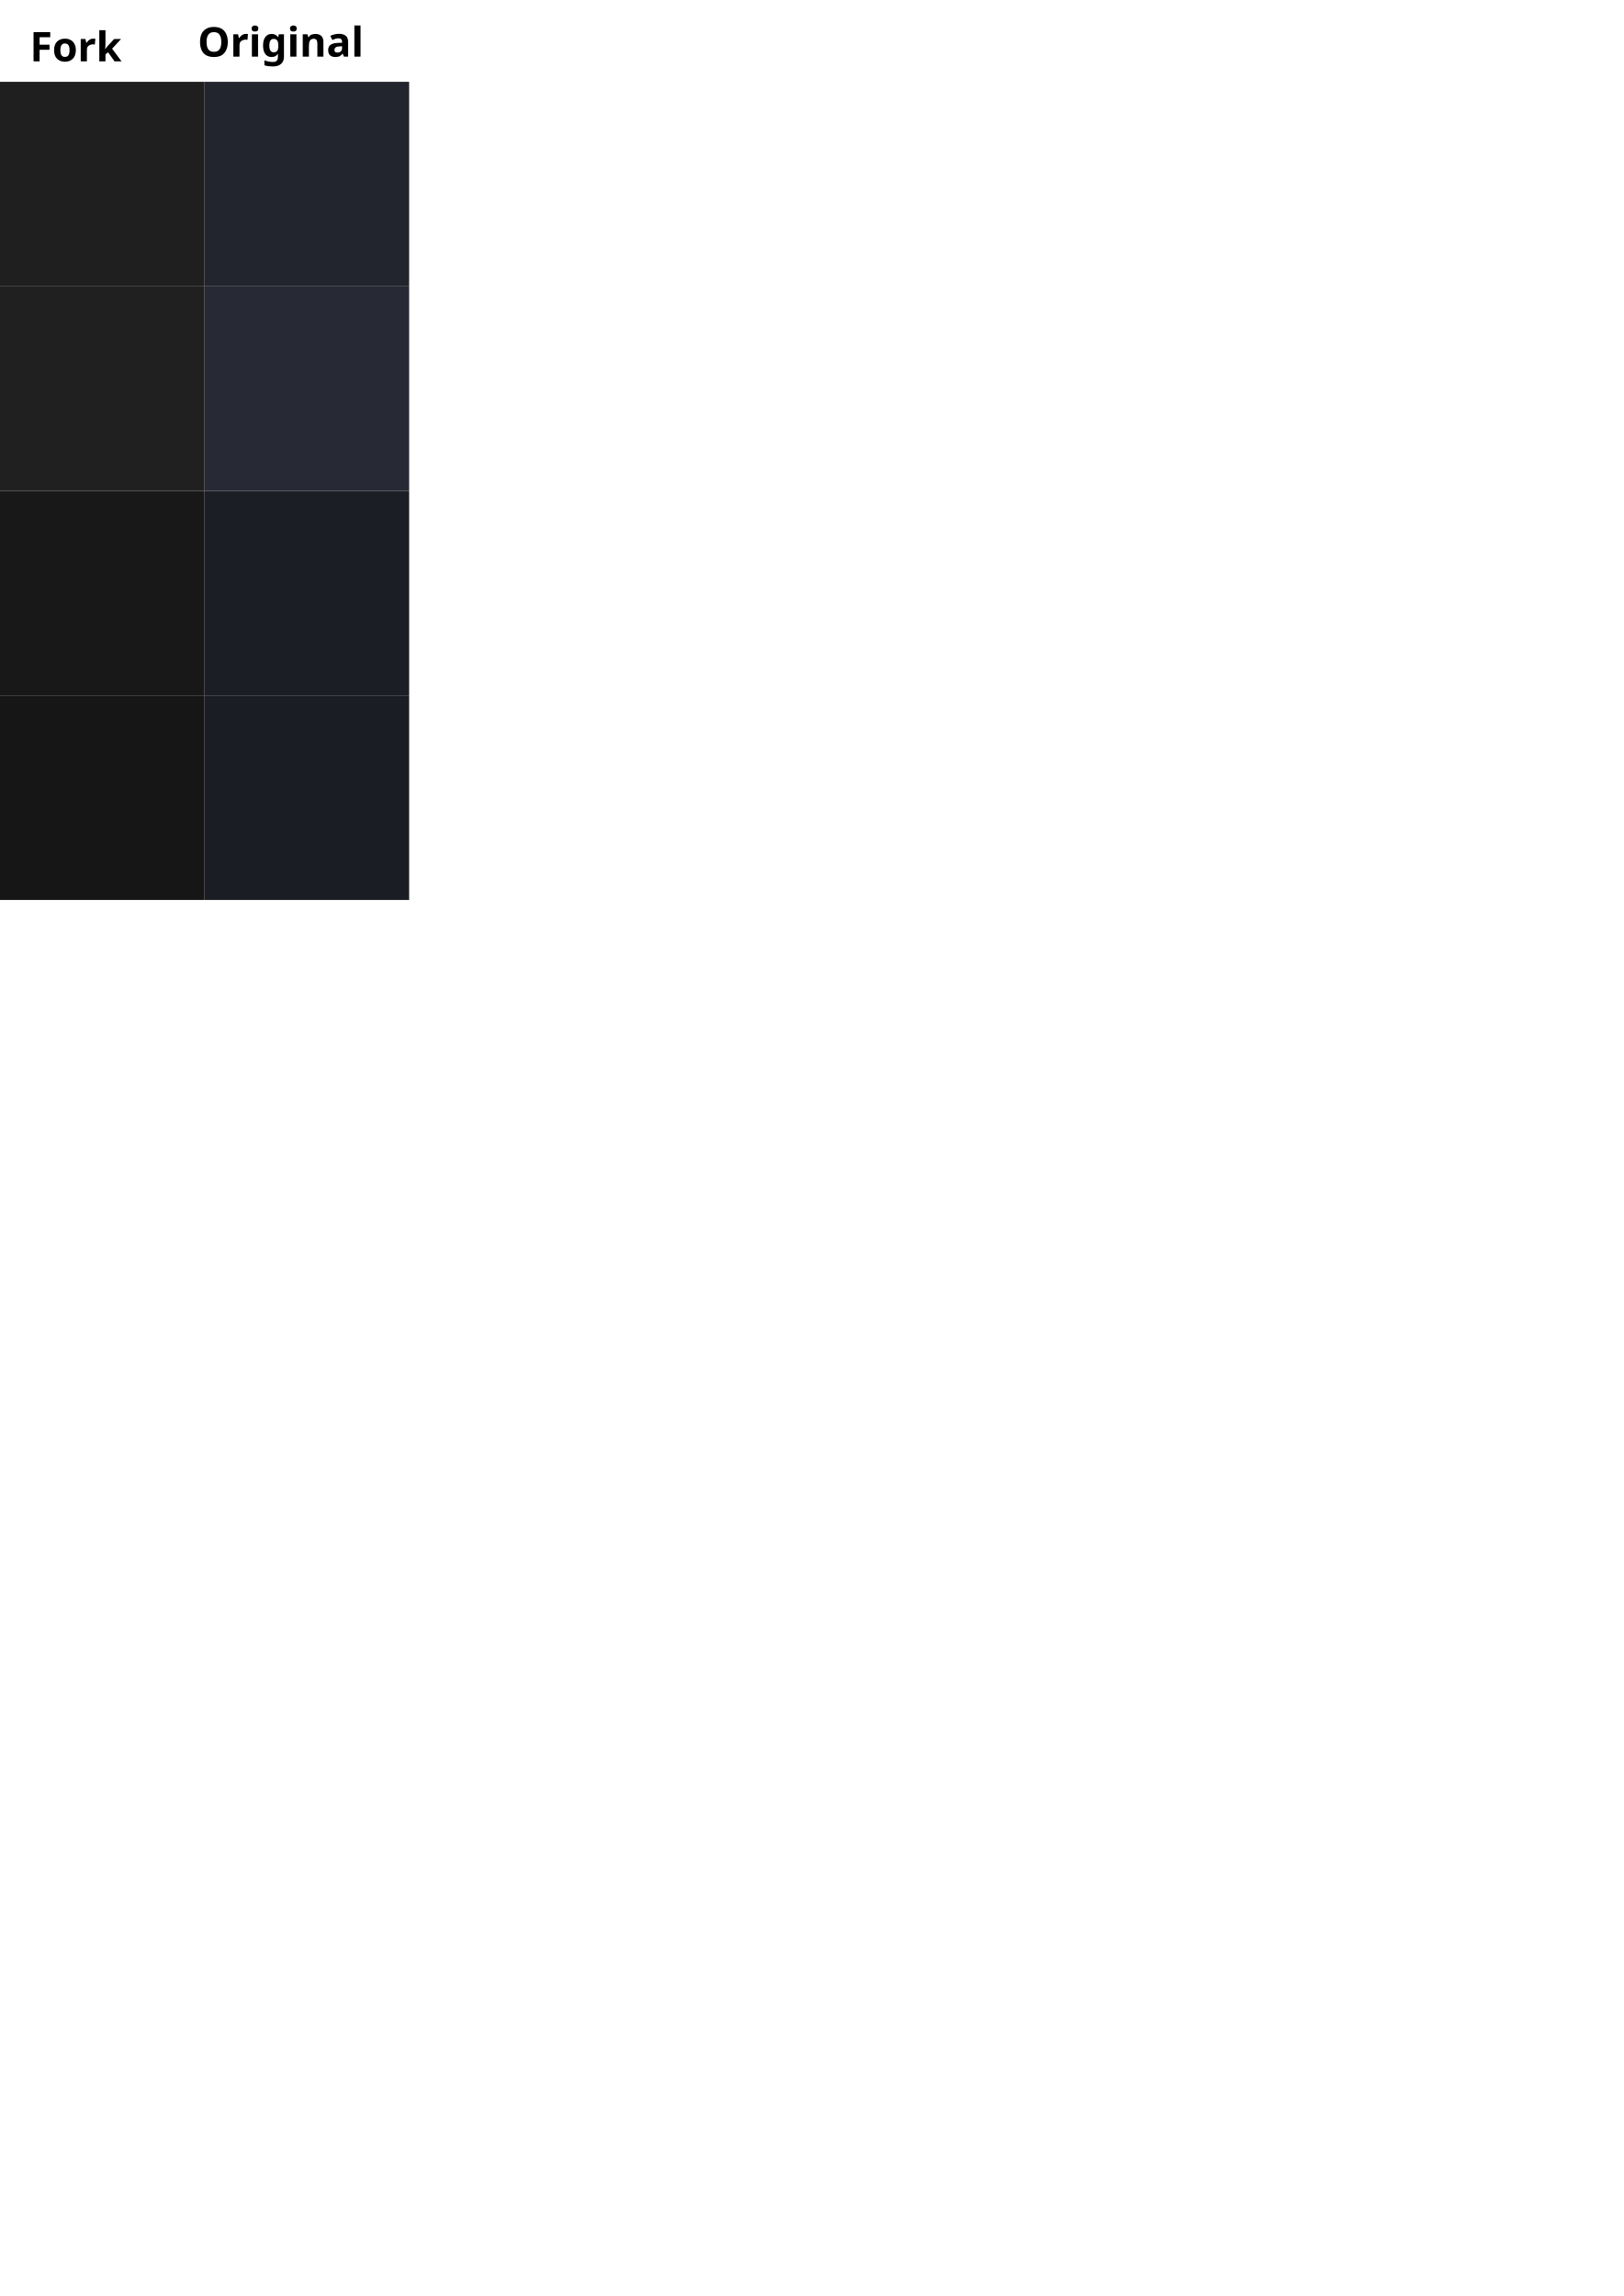
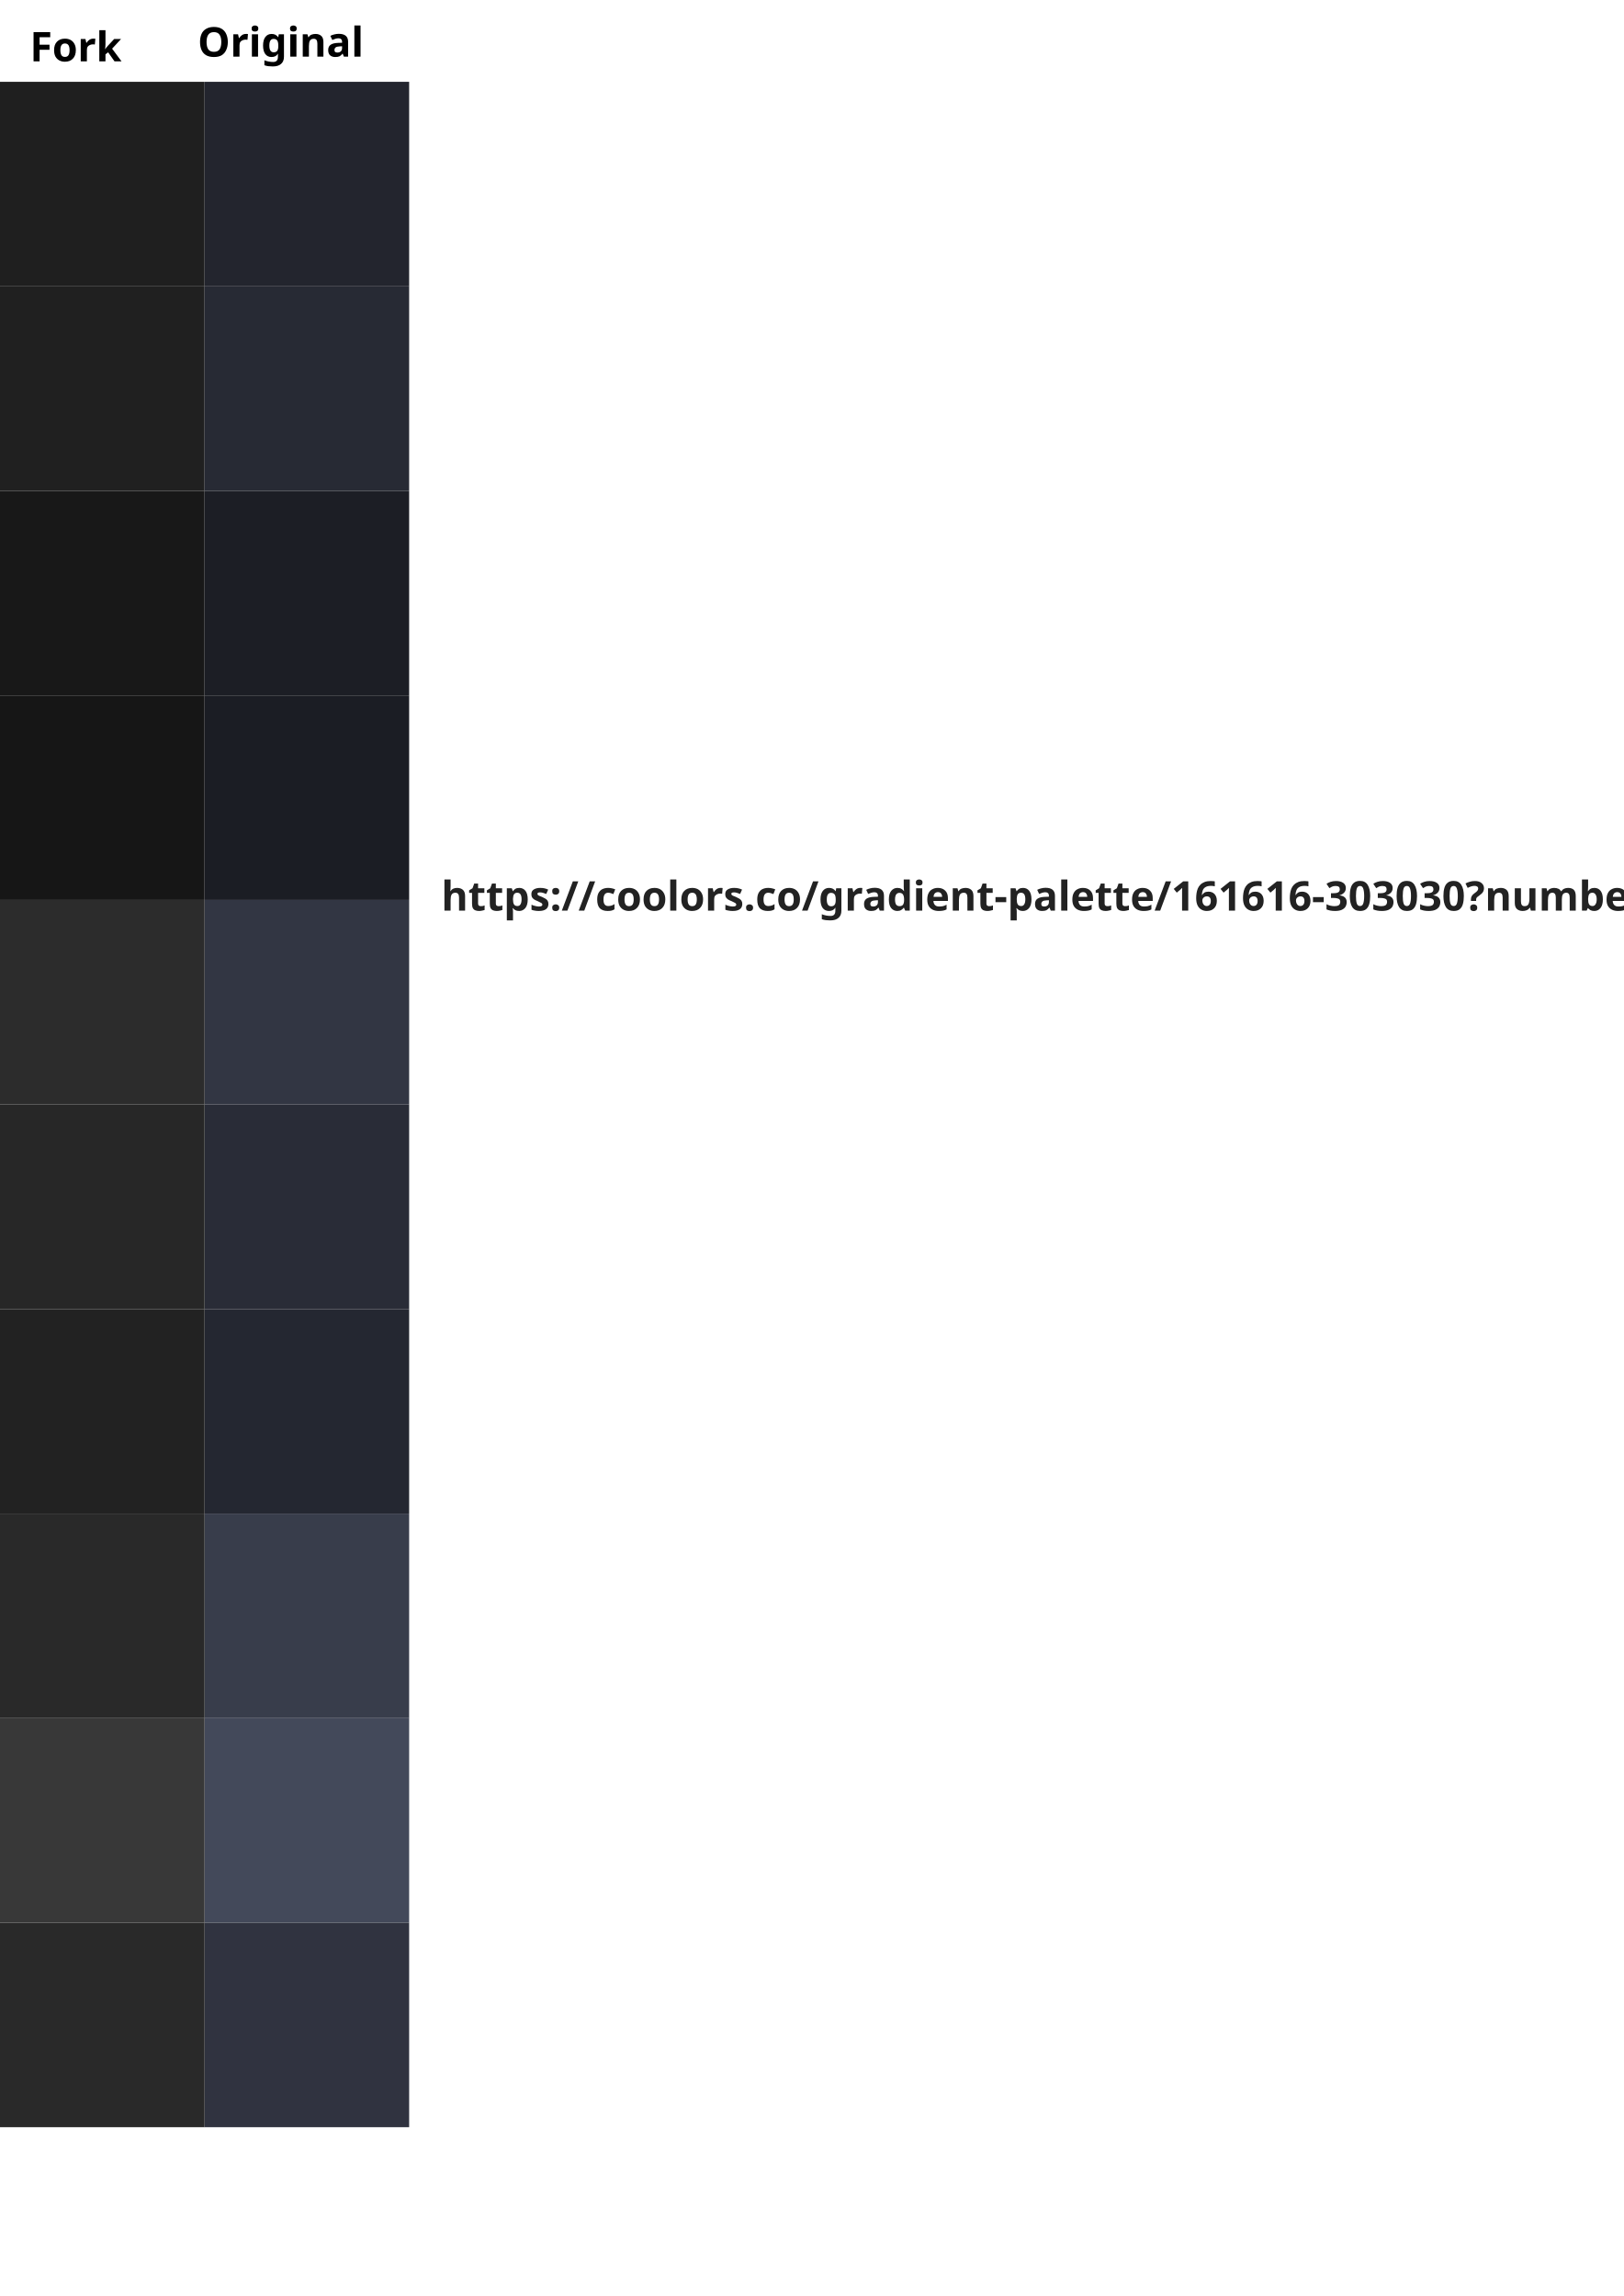
<svg xmlns="http://www.w3.org/2000/svg" width="210mm" height="297mm" viewBox="0 0 210 297" version="1.1" id="svg5">
  <defs id="defs2" />
  <g id="layer1">
    <rect style="fill:#1f1f1f;stroke-width:1.061;stroke-linejoin:round;fill-opacity:1" id="rect254" width="26.458" height="26.458" x="0" y="10.583" />
    <rect style="fill:#202020;fill-opacity:1;stroke-width:1.061;stroke-linejoin:round" id="rect254-5" width="26.458" height="26.458" x="4.7683716e-07" y="37.042" />
    <rect style="fill:#23252e;stroke-width:1.061;stroke-linejoin:round;fill-opacity:1" id="rect254-3" width="26.458" height="26.458" x="26.458" y="10.583" />
    <rect style="fill:#272a34;fill-opacity:1;stroke-width:1.061;stroke-linejoin:round" id="rect254-3-3" width="26.458" height="26.458" x="26.458" y="37.042" />
    <rect style="fill:#181818;fill-opacity:1;stroke-width:1.061;stroke-linejoin:round" id="rect254-5-5" width="26.458" height="26.458" x="4.7683716e-07" y="63.5" />
    <rect style="fill:#161616;fill-opacity:1;stroke-width:1.061;stroke-linejoin:round" id="rect254-5-5-9" width="26.458" height="26.458" x="4.7683716e-07" y="89.958" />
    <rect style="fill:#1c1e25;fill-opacity:1;stroke-width:1.061;stroke-linejoin:round" id="rect254-3-3-6" width="26.458" height="26.458" x="26.458" y="63.5" />
    <rect style="fill:#1b1d24;fill-opacity:1;stroke-width:1.061;stroke-linejoin:round" id="rect254-3-3-6-2" width="26.458" height="26.458" x="26.458" y="89.958" />
+     <rect style="fill:#323643;fill-opacity:1;stroke-width:1.061;stroke-linejoin:round" id="rect254-3-3-6-2-1" width="26.458" height="26.458" x="26.458" y="116.417" />
+     <rect style="fill:#292c37;fill-opacity:1;stroke-width:1.061;stroke-linejoin:round" id="rect254-3-3-6-2-1-7" width="26.458" height="26.458" x="26.458" y="142.875" />
+     <rect style="fill:#242731;fill-opacity:1;stroke-width:1.061;stroke-linejoin:round" id="rect254-3-3-6-2-1-7-9" width="26.458" height="26.458" x="26.458" y="169.333" />
+     <rect style="fill:#383d4b;fill-opacity:1;stroke-width:1.061;stroke-linejoin:round" id="rect254-3-3-6-2-1-7-9-6" width="26.458" height="26.458" x="26.458" y="195.792" />
+     <rect style="fill:#43495a;fill-opacity:1;stroke-width:1.061;stroke-linejoin:round" id="rect254-3-3-6-2-1-7-9-6-2" width="26.458" height="26.458" x="26.458" y="222.25" />
+     <rect style="fill:#303340;fill-opacity:1;stroke-width:1.061;stroke-linejoin:round" id="rect254-3-3-6-2-1-7-9-6-2-1" width="26.458" height="26.458" x="26.458" y="248.708" />
+     <rect style="fill:#2c2c2c;fill-opacity:1;stroke-width:1.061;stroke-linejoin:round" id="rect254-3-3-6-2-1-2" width="26.458" height="26.458" x="-1.9073486e-06" y="116.417" />
+     <rect style="fill:#292929;fill-opacity:1;stroke-width:1.061;stroke-linejoin:round" id="rect254-3-3-6-2-1-2-06" width="26.458" height="26.458" x="-1.9073486e-06" y="195.792" />
+     <rect style="fill:#383838;fill-opacity:1;stroke-width:1.061;stroke-linejoin:round" id="rect254-3-3-6-2-1-2-06-6" width="26.458" height="26.458" x="-1.9073486e-06" y="222.25" />
+     <rect style="fill:#292929;fill-opacity:1;stroke-width:1.061;stroke-linejoin:round" id="rect254-3-3-6-2-1-2-06-6-8" width="26.458" height="26.458" x="-1.9073486e-06" y="248.708" />
+     <rect style="fill:#272727;fill-opacity:1;stroke-width:1.061;stroke-linejoin:round" id="rect254-3-3-6-2-1-2-0" width="26.458" height="26.458" x="-1.9073486e-06" y="142.875" />
+     <rect style="fill:#222222;fill-opacity:1;stroke-width:1.061;stroke-linejoin:round" id="rect254-3-3-6-2-1-2-0-3" width="26.458" height="26.458" x="-1.9073486e-06" y="169.333" />
    <text xml:space="preserve" style="font-weight:bold;font-size:5.292px;line-height:0;font-family:sans-serif;-inkscape-font-specification:'sans-serif Bold';text-align:center;text-anchor:middle;fill:#b3b3b3;stroke-width:1;stroke-linejoin:round" x="13.229" y="7.938" id="text492">
      <tspan id="tspan490" style="fill:#000000;stroke-width:1" x="13.229" y="7.938">Fork</tspan>
    </text>
    <text xml:space="preserve" style="font-weight:bold;font-size:5.292px;line-height:0;font-family:sans-serif;-inkscape-font-specification:'sans-serif Bold';text-align:center;text-anchor:middle;fill:#b3b3b3;stroke-width:1;stroke-linejoin:round" x="39.74" y="7.329" id="text492-6">
      <tspan id="tspan490-7" style="fill:#000000;stroke-width:1" x="39.74" y="7.329">Original</tspan>
    </text>
+     <text xml:space="preserve" style="font-weight:bold;font-size:5.292px;line-height:0;font-family:sans-serif;-inkscape-font-specification:'sans-serif Bold';text-align:center;text-anchor:middle;fill:#222222;fill-opacity:1;stroke-width:1;stroke-linejoin:round" x="143.057" y="117.793" id="text40317">
+       <tspan id="tspan40315" style="stroke-width:1" x="143.057" y="117.793">https://coolors.co/gradient-palette/161616-303030?number=20</tspan>
+     </text>
  </g>
</svg>
